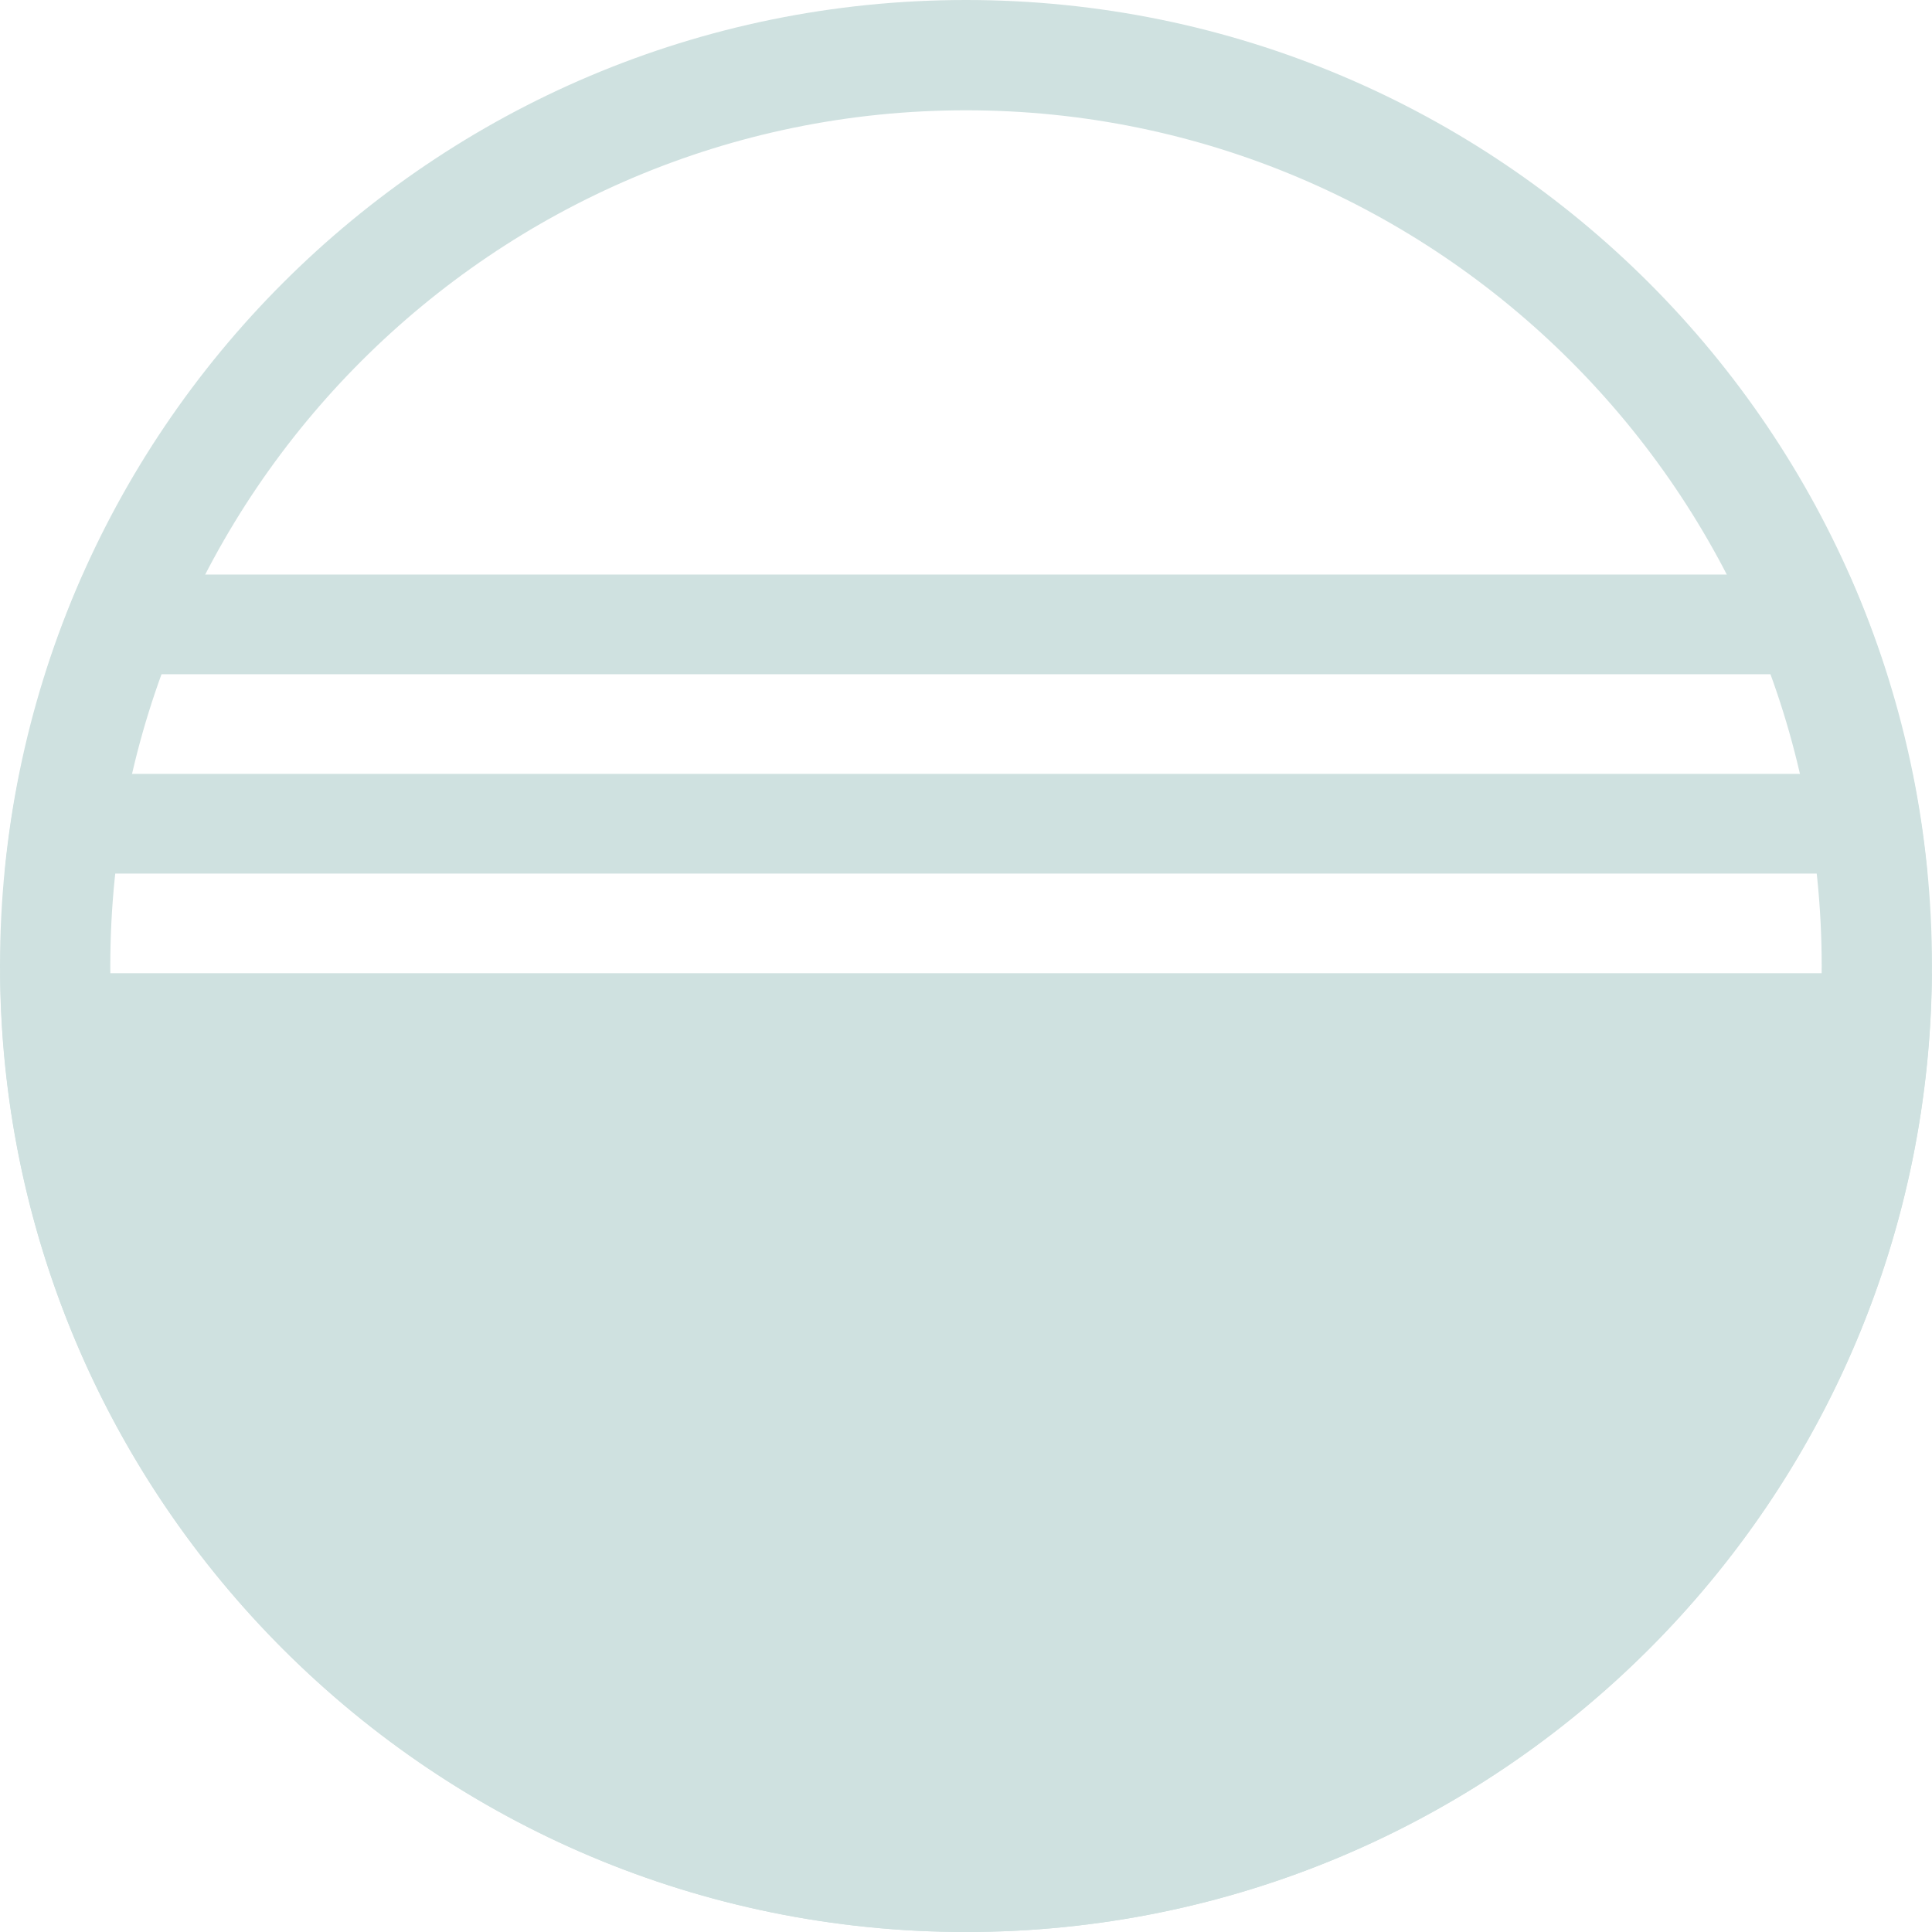
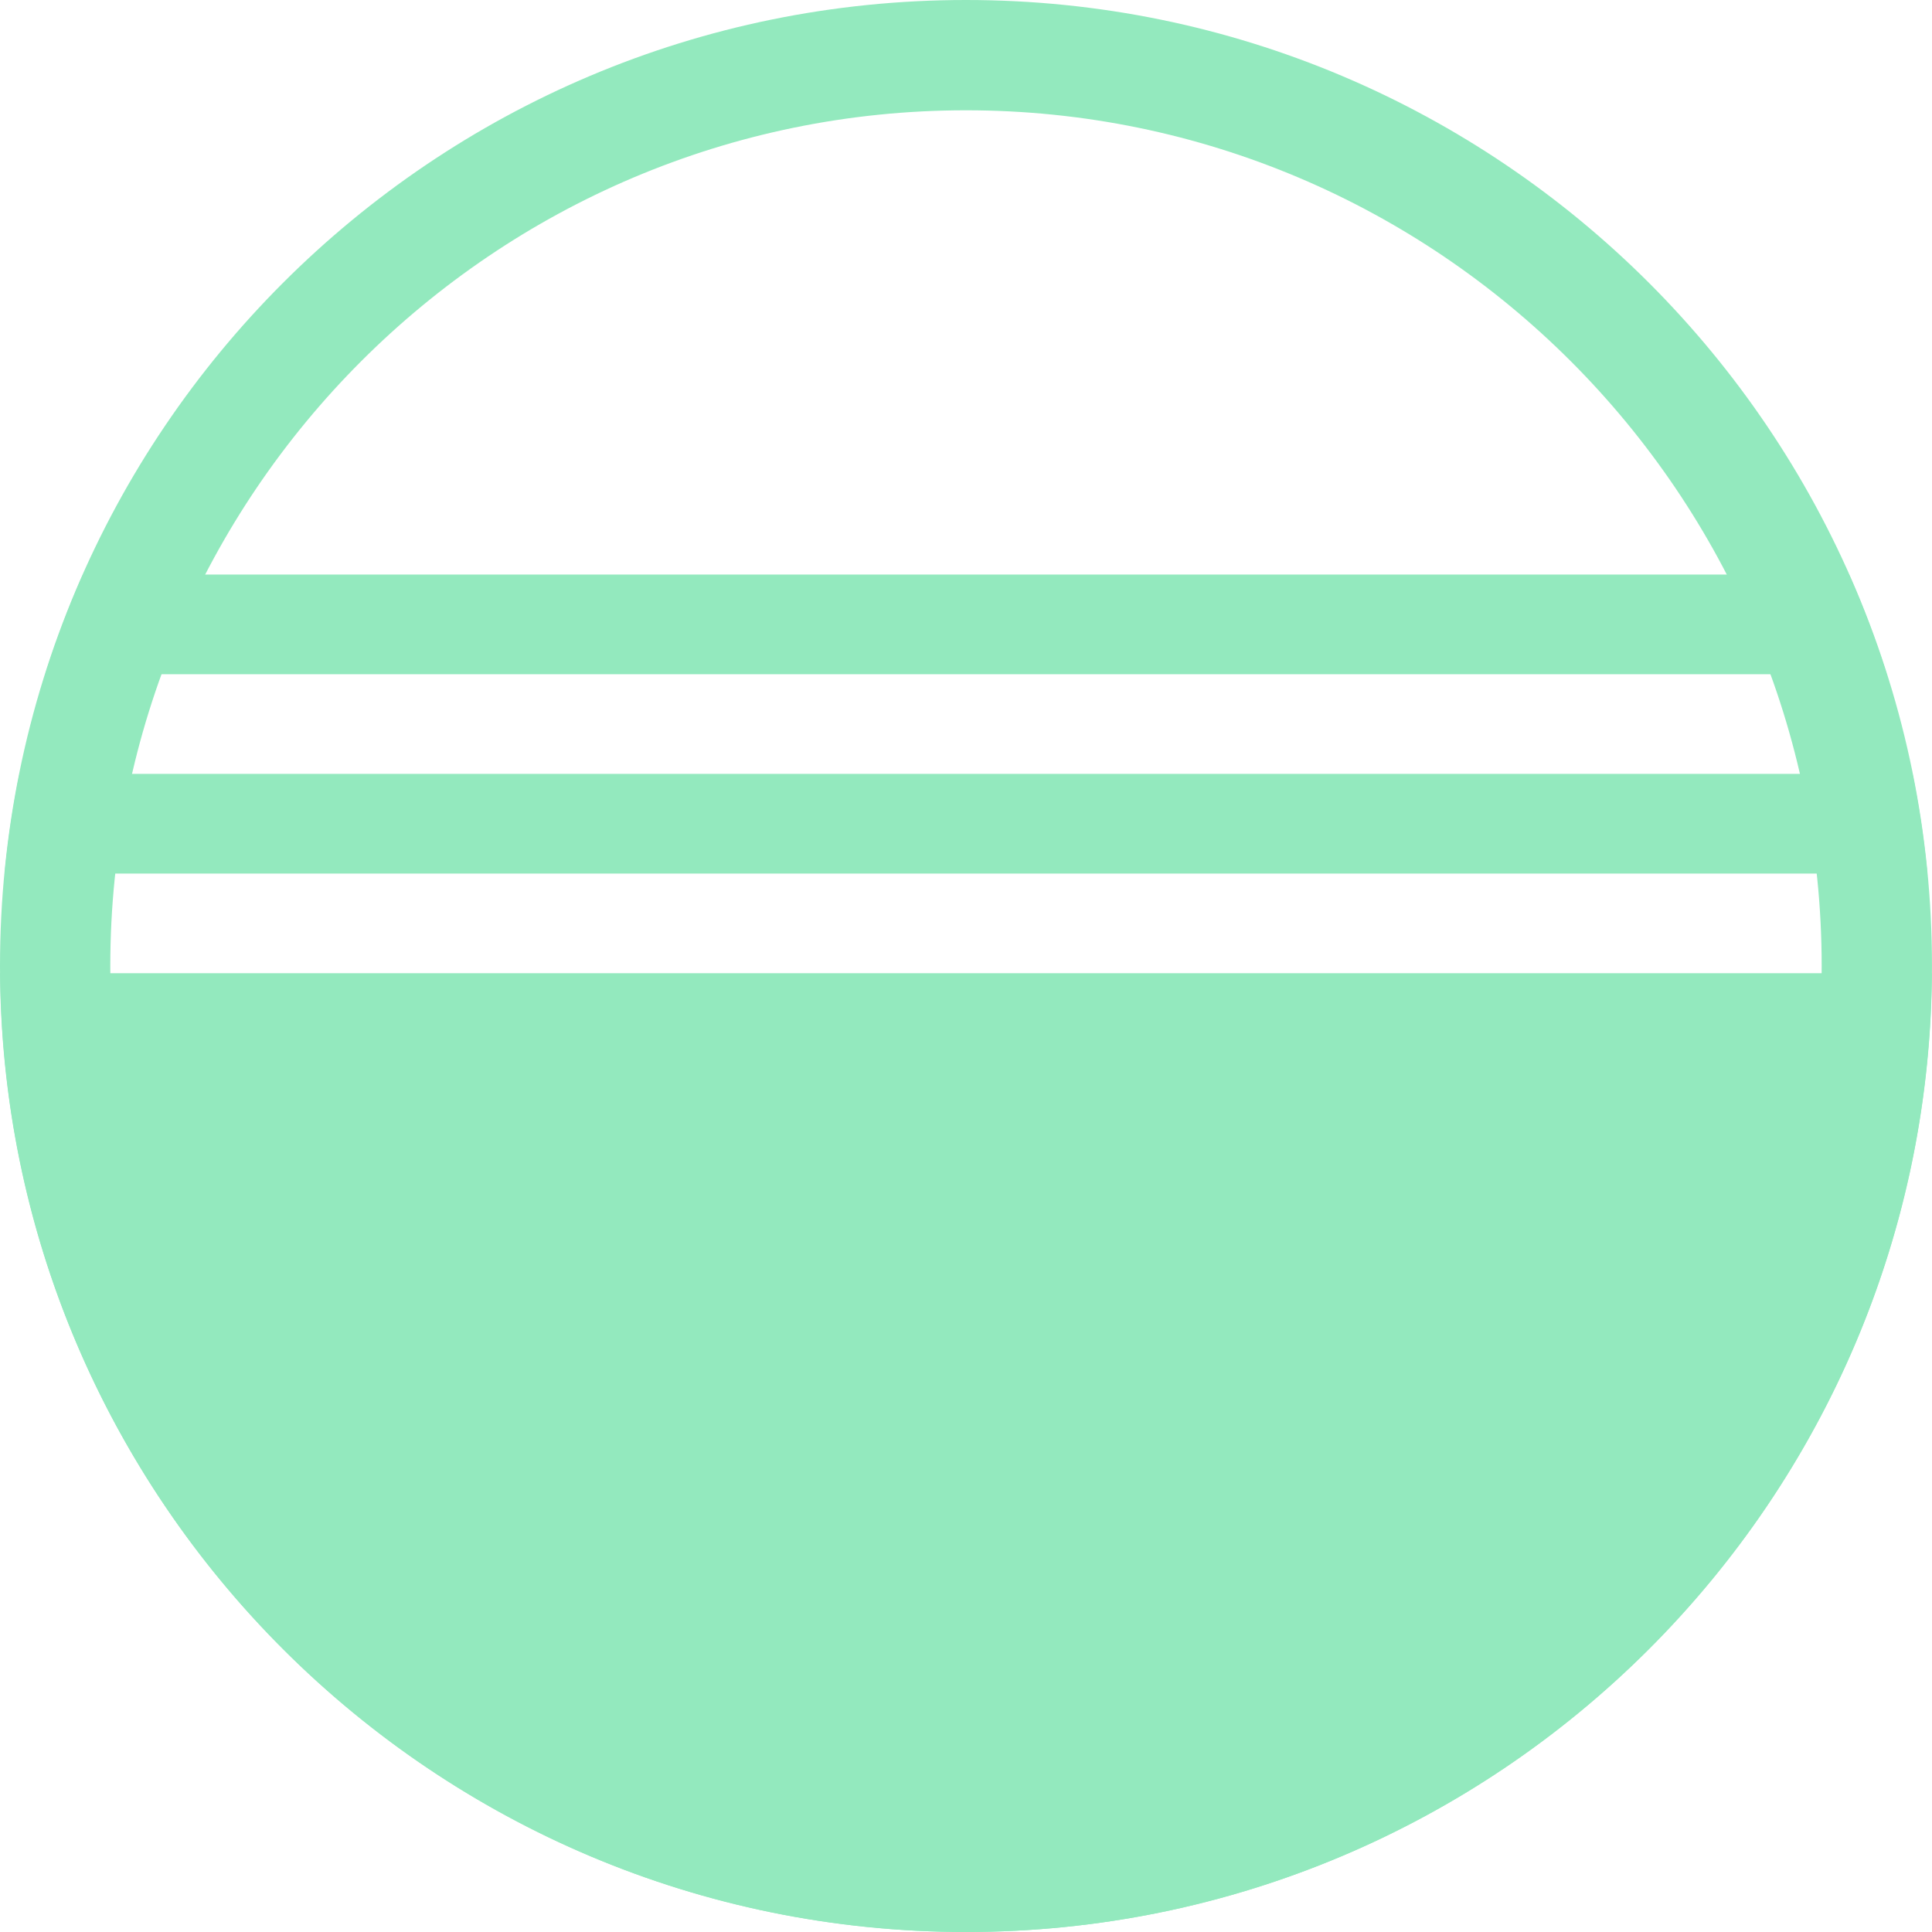
- <svg xmlns="http://www.w3.org/2000/svg" version="1.1" id="Layer_1" x="0px" y="0px" width="140.136px" height="140.136px" viewBox="0 0 140.136 140.136" enable-background="new 0 0 140.136 140.136" xml:space="preserve">
+ <svg xmlns="http://www.w3.org/2000/svg" version="1.1" id="Layer_1" x="0px" y="0px" width="140.137px" height="140.136px" viewBox="0 0 140.137 140.136" enable-background="new 0 0 140.137 140.136" xml:space="preserve">
  <g>
-     <path fill="#CFE1E0" d="M70.067,8c34.225,0,62.068,27.844,62.068,62.068c0,34.225-27.844,62.068-62.068,62.068   C35.844,132.136,8,104.292,8,70.068C8,35.844,35.844,8,70.067,8 M70.067,0C31.37,0,0,31.371,0,70.068   c0,38.698,31.37,70.068,70.067,70.068c38.698,0,70.068-31.37,70.068-70.068C140.136,31.371,108.766,0,70.067,0L70.067,0z" />
+     <path fill="#93E9BE" d="M70.067,8c34.225,0,62.068,27.844,62.068,62.068c0,34.225-27.845,62.068-62.068,62.068   C35.844,132.136,8,104.292,8,70.068C8,35.844,35.844,8,70.067,8 M70.067,0C31.37,0,0,31.371,0,70.068   c0,38.698,31.37,70.068,70.067,70.068c38.698,0,70.068-31.37,70.068-70.068C140.136,31.371,108.766,0,70.067,0L70.067,0z" />
  </g>
  <g>
-     <path fill-rule="evenodd" clip-rule="evenodd" fill="#CFE1E0" d="M136.854,48.904c-0.784-2.47-1.689-4.886-2.73-7.229H6.013   c-1.041,2.344-1.946,4.76-2.73,7.229H136.854z" />
-     <path fill-rule="evenodd" clip-rule="evenodd" fill="#CFE1E0" d="M139.801,63.363c-0.234-2.449-0.596-4.86-1.076-7.229H1.411   c-0.48,2.369-0.842,4.78-1.076,7.229H139.801z" />
-     <path fill-rule="evenodd" clip-rule="evenodd" fill="#CFE1E0" d="M0.014,70.592c0.283,38.455,31.532,69.544,70.054,69.544   c38.522,0,69.771-31.089,70.055-69.544H0.014z" />
+     <path fill="#93E9BE" d="M136.854,48.904c-0.784-2.47-1.689-4.886-2.73-7.229H6.013c-1.041,2.344-1.946,4.76-2.73,7.229H136.854z" />
+     <path fill="#93E9BE" d="M139.801,63.363c-0.233-2.449-0.596-4.86-1.075-7.229H1.411c-0.479,2.369-0.842,4.78-1.076,7.229H139.801z" />
+     <path fill="#93E9BE" d="M0.014,70.591c0.282,38.455,31.531,69.545,70.054,69.545c38.521,0,69.771-31.09,70.055-69.545H0.014z" />
  </g>
</svg>
